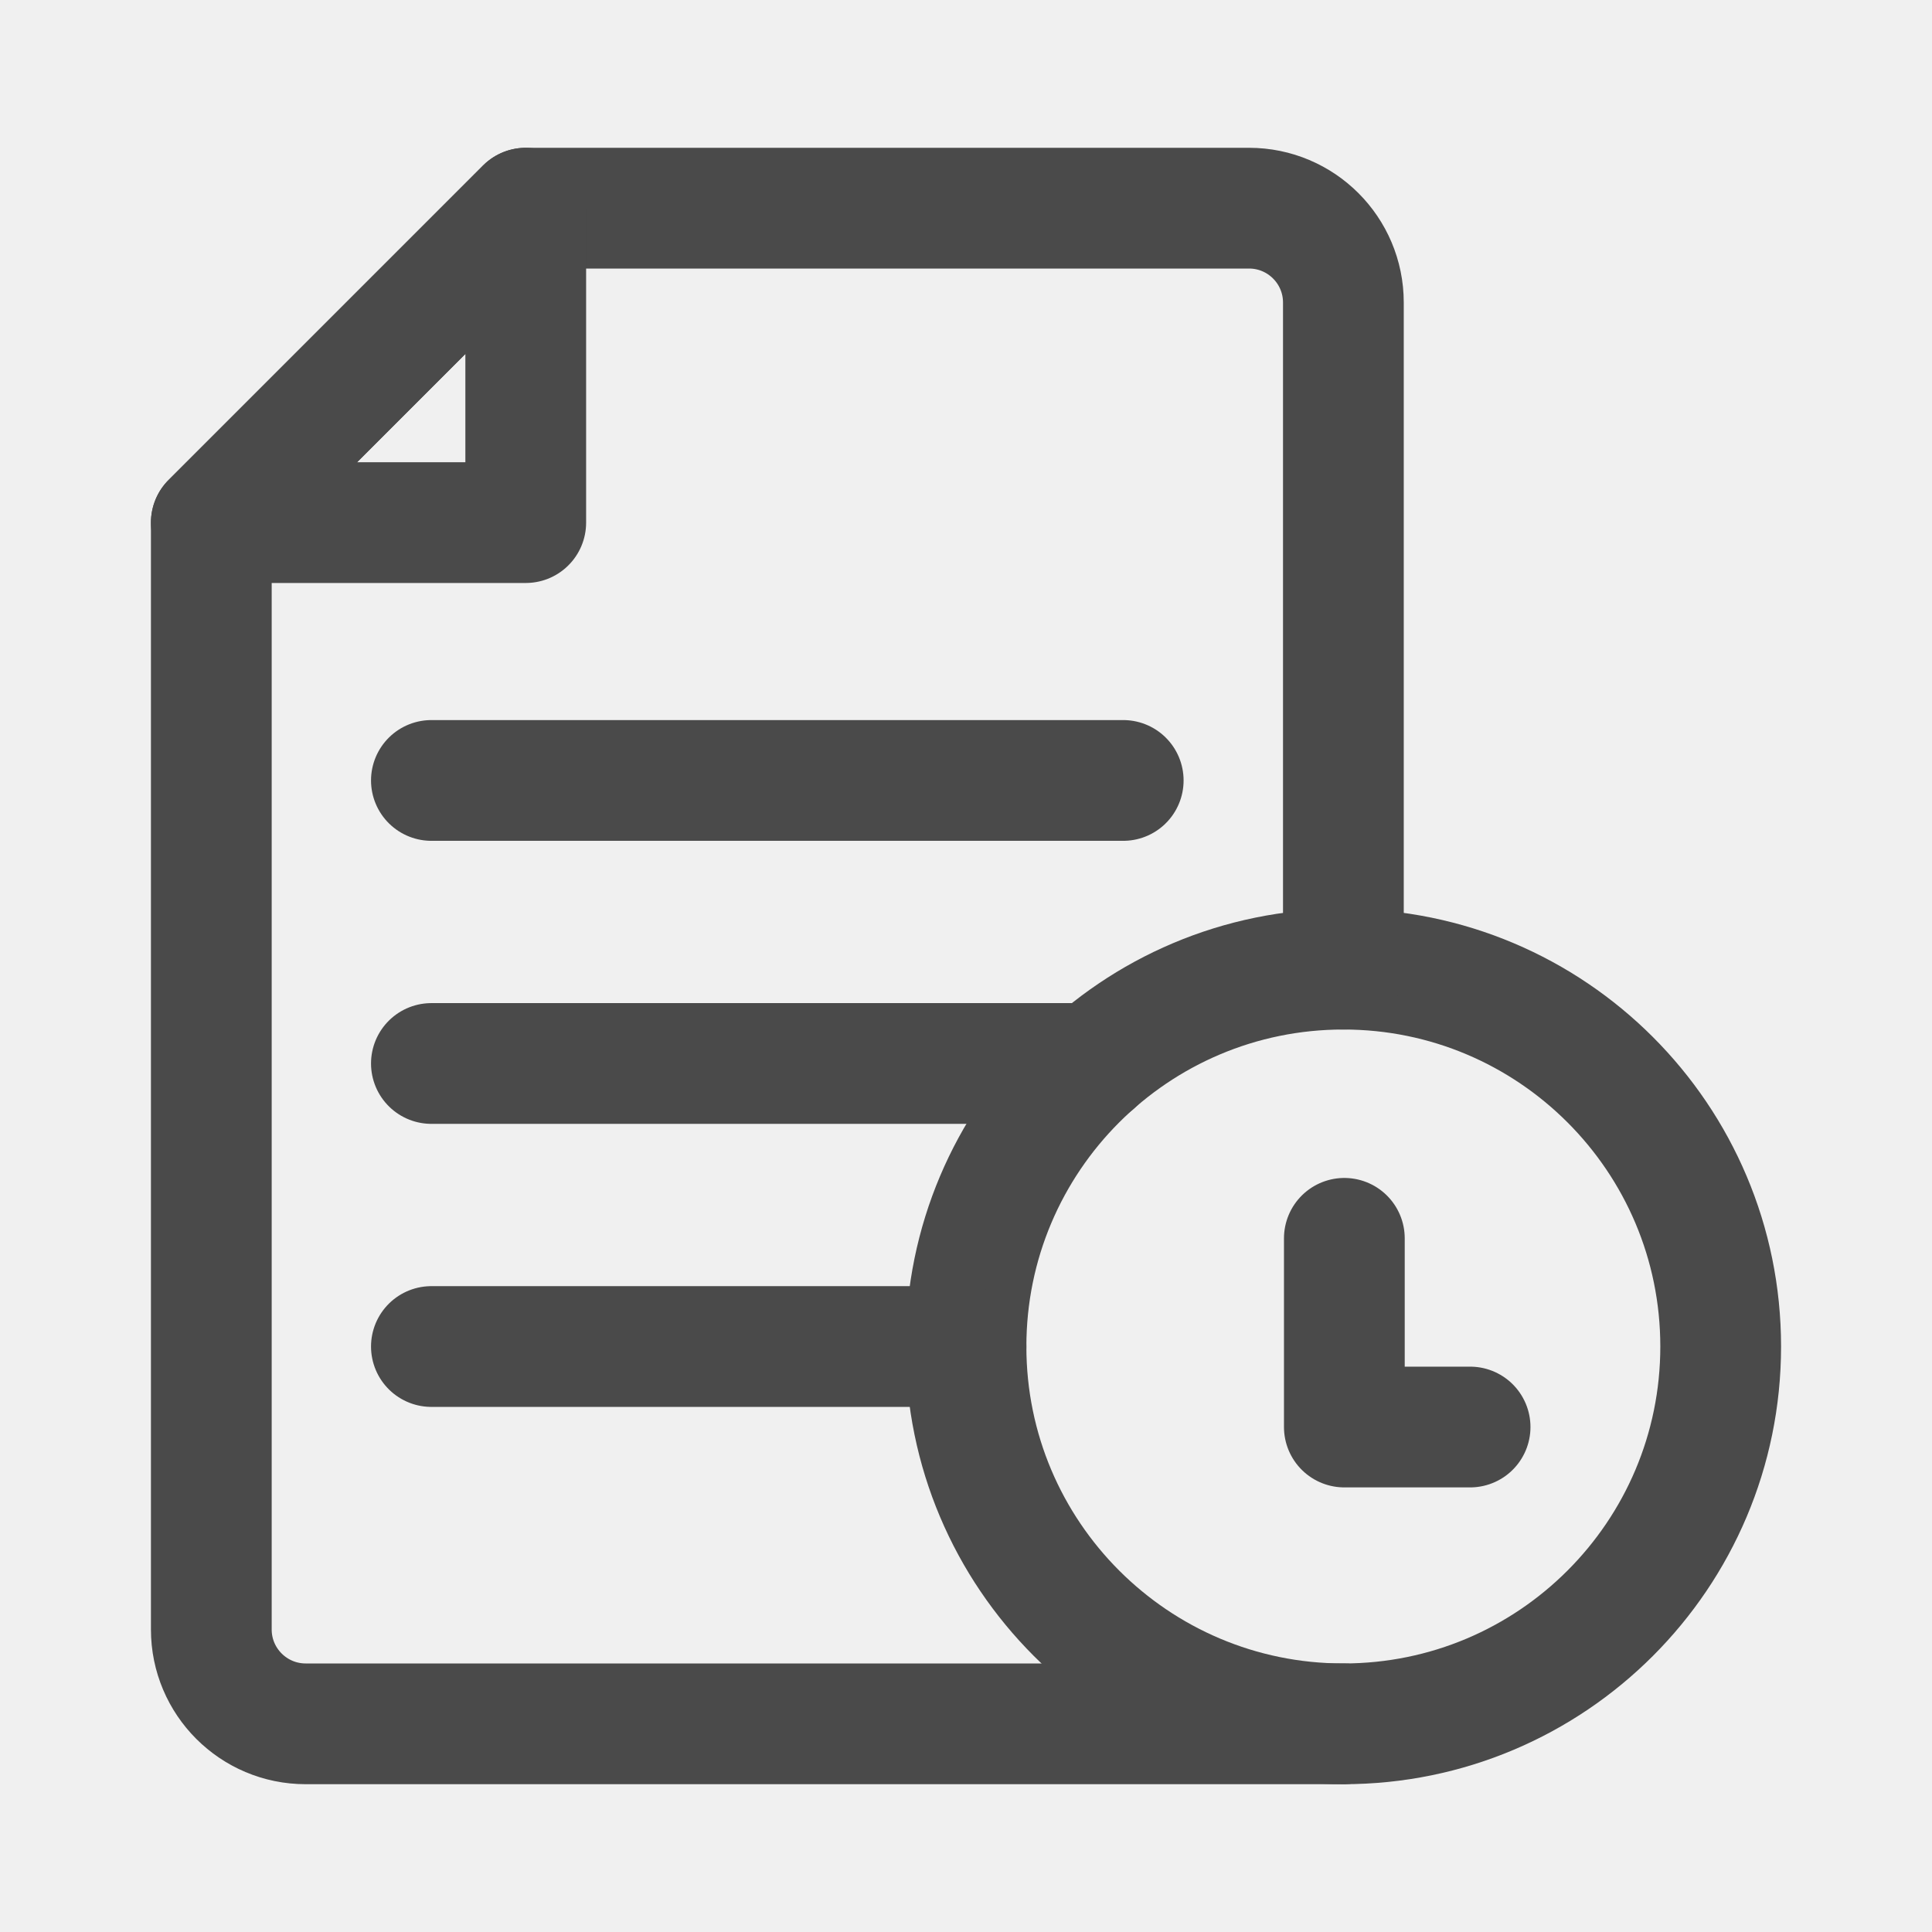
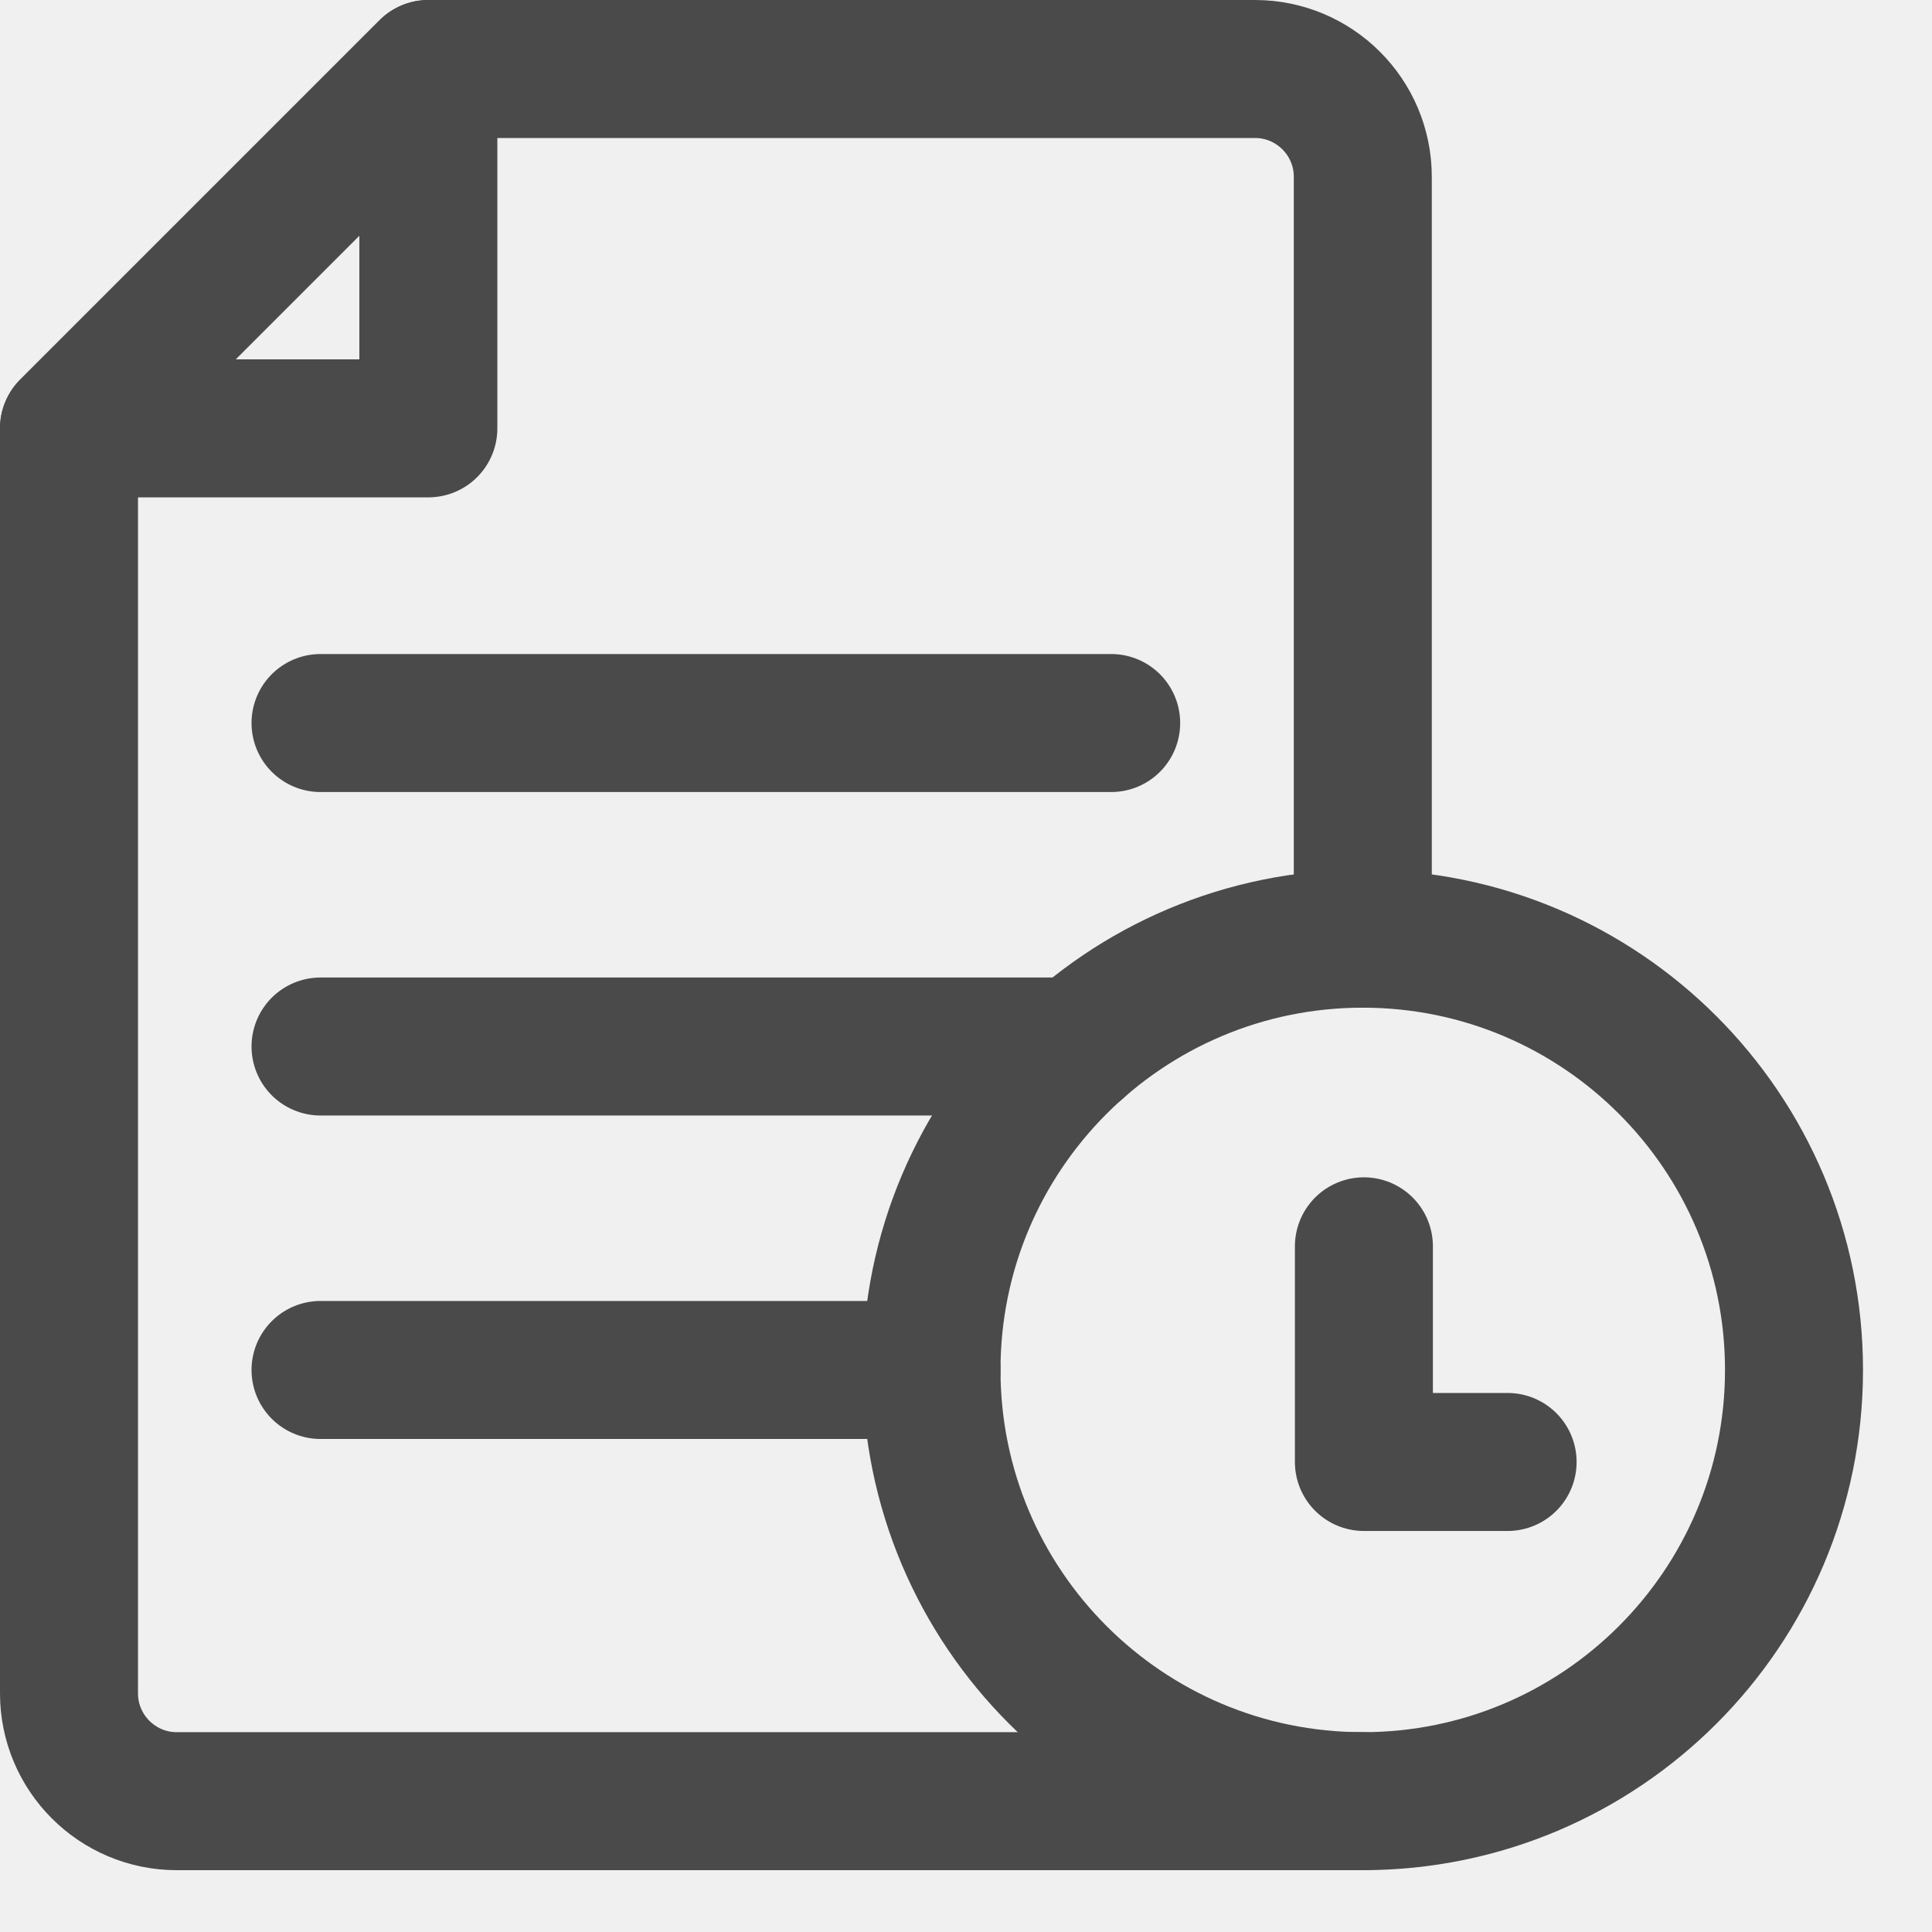
- <svg xmlns="http://www.w3.org/2000/svg" width="24" height="24" viewBox="0 0 24 24" fill="none">
-   <mask id="mask0_8504_24397" style="mask-type:luminance" maskUnits="userSpaceOnUse" x="1" y="1" width="22" height="22">
-     <path d="M23 1H1V23H23V1Z" fill="white" />
-   </mask>
-   <g mask="url(#mask0_8504_24397)">
-     <path d="M12 16.727C12 19.315 14.099 21.414 16.688 21.414C19.276 21.414 21.375 19.315 21.375 16.727C21.375 14.138 19.276 12.039 16.688 12.039C14.099 12.039 12 14.138 12 16.727Z" stroke="#4A4A4A" stroke-width="1.5" stroke-miterlimit="10" stroke-linecap="round" stroke-linejoin="round" />
-     <path d="M16.688 21.414H3.797C3.15 21.414 2.625 20.889 2.625 20.242V6.492L6.531 2.586H15.516C16.163 2.586 16.688 3.111 16.688 3.758V12.039" stroke="#4A4A4A" stroke-width="1.5" stroke-miterlimit="10" stroke-linecap="round" stroke-linejoin="round" />
-     <path d="M6.531 2.586V6.492H2.625L6.531 2.586Z" stroke="#4A4A4A" stroke-width="1.5" stroke-miterlimit="10" stroke-linecap="round" stroke-linejoin="round" />
-     <path d="M13.588 13.211H5.359" stroke="#4A4A4A" stroke-width="1.5" stroke-miterlimit="10" stroke-linecap="round" stroke-linejoin="round" />
-     <path d="M13.953 9.695H5.359" stroke="#4A4A4A" stroke-width="1.5" stroke-miterlimit="10" stroke-linecap="round" stroke-linejoin="round" />
-     <path d="M12 16.727H5.359" stroke="#4A4A4A" stroke-width="1.5" stroke-miterlimit="10" stroke-linecap="round" stroke-linejoin="round" />
-     <path d="M16.7 15.383V17.727H18.262" stroke="#4A4A4A" stroke-width="1.5" stroke-miterlimit="10" stroke-linecap="round" stroke-linejoin="round" />
-   </g>
+ <svg xmlns="http://www.w3.org/2000/svg" width="21" height="21" viewBox="0 0 21 21" fill="none">
+   <path d="M10.125 14.891C10.125 17.48 12.224 19.578 14.813 19.578C17.401 19.578 19.5 17.48 19.5 14.891C19.5 12.302 17.401 10.203 14.813 10.203C12.224 10.203 10.125 12.302 10.125 14.891Z" stroke="#4A4A4A" stroke-width="1.5" stroke-miterlimit="10" stroke-linecap="round" stroke-linejoin="round" />
+   <path d="M14.813 19.578H1.922C1.275 19.578 0.75 19.053 0.75 18.406V4.656L4.656 0.75H13.641C14.288 0.75 14.813 1.275 14.813 1.922V10.203" stroke="#4A4A4A" stroke-width="1.5" stroke-miterlimit="10" stroke-linecap="round" stroke-linejoin="round" />
+   <path d="M4.656 0.75V4.656H0.75L4.656 0.75Z" stroke="#4A4A4A" stroke-width="1.5" stroke-miterlimit="10" stroke-linecap="round" stroke-linejoin="round" />
+   <path d="M11.713 11.375H3.484" stroke="#4A4A4A" stroke-width="1.5" stroke-miterlimit="10" stroke-linecap="round" stroke-linejoin="round" />
+   <path d="M12.078 7.859H3.484" stroke="#4A4A4A" stroke-width="1.5" stroke-miterlimit="10" stroke-linecap="round" stroke-linejoin="round" />
+   <path d="M10.125 14.891H3.484" stroke="#4A4A4A" stroke-width="1.5" stroke-miterlimit="10" stroke-linecap="round" stroke-linejoin="round" />
+   <path d="M14.825 13.547V15.891H16.387" stroke="#4A4A4A" stroke-width="1.5" stroke-miterlimit="10" stroke-linecap="round" stroke-linejoin="round" />
</svg>
